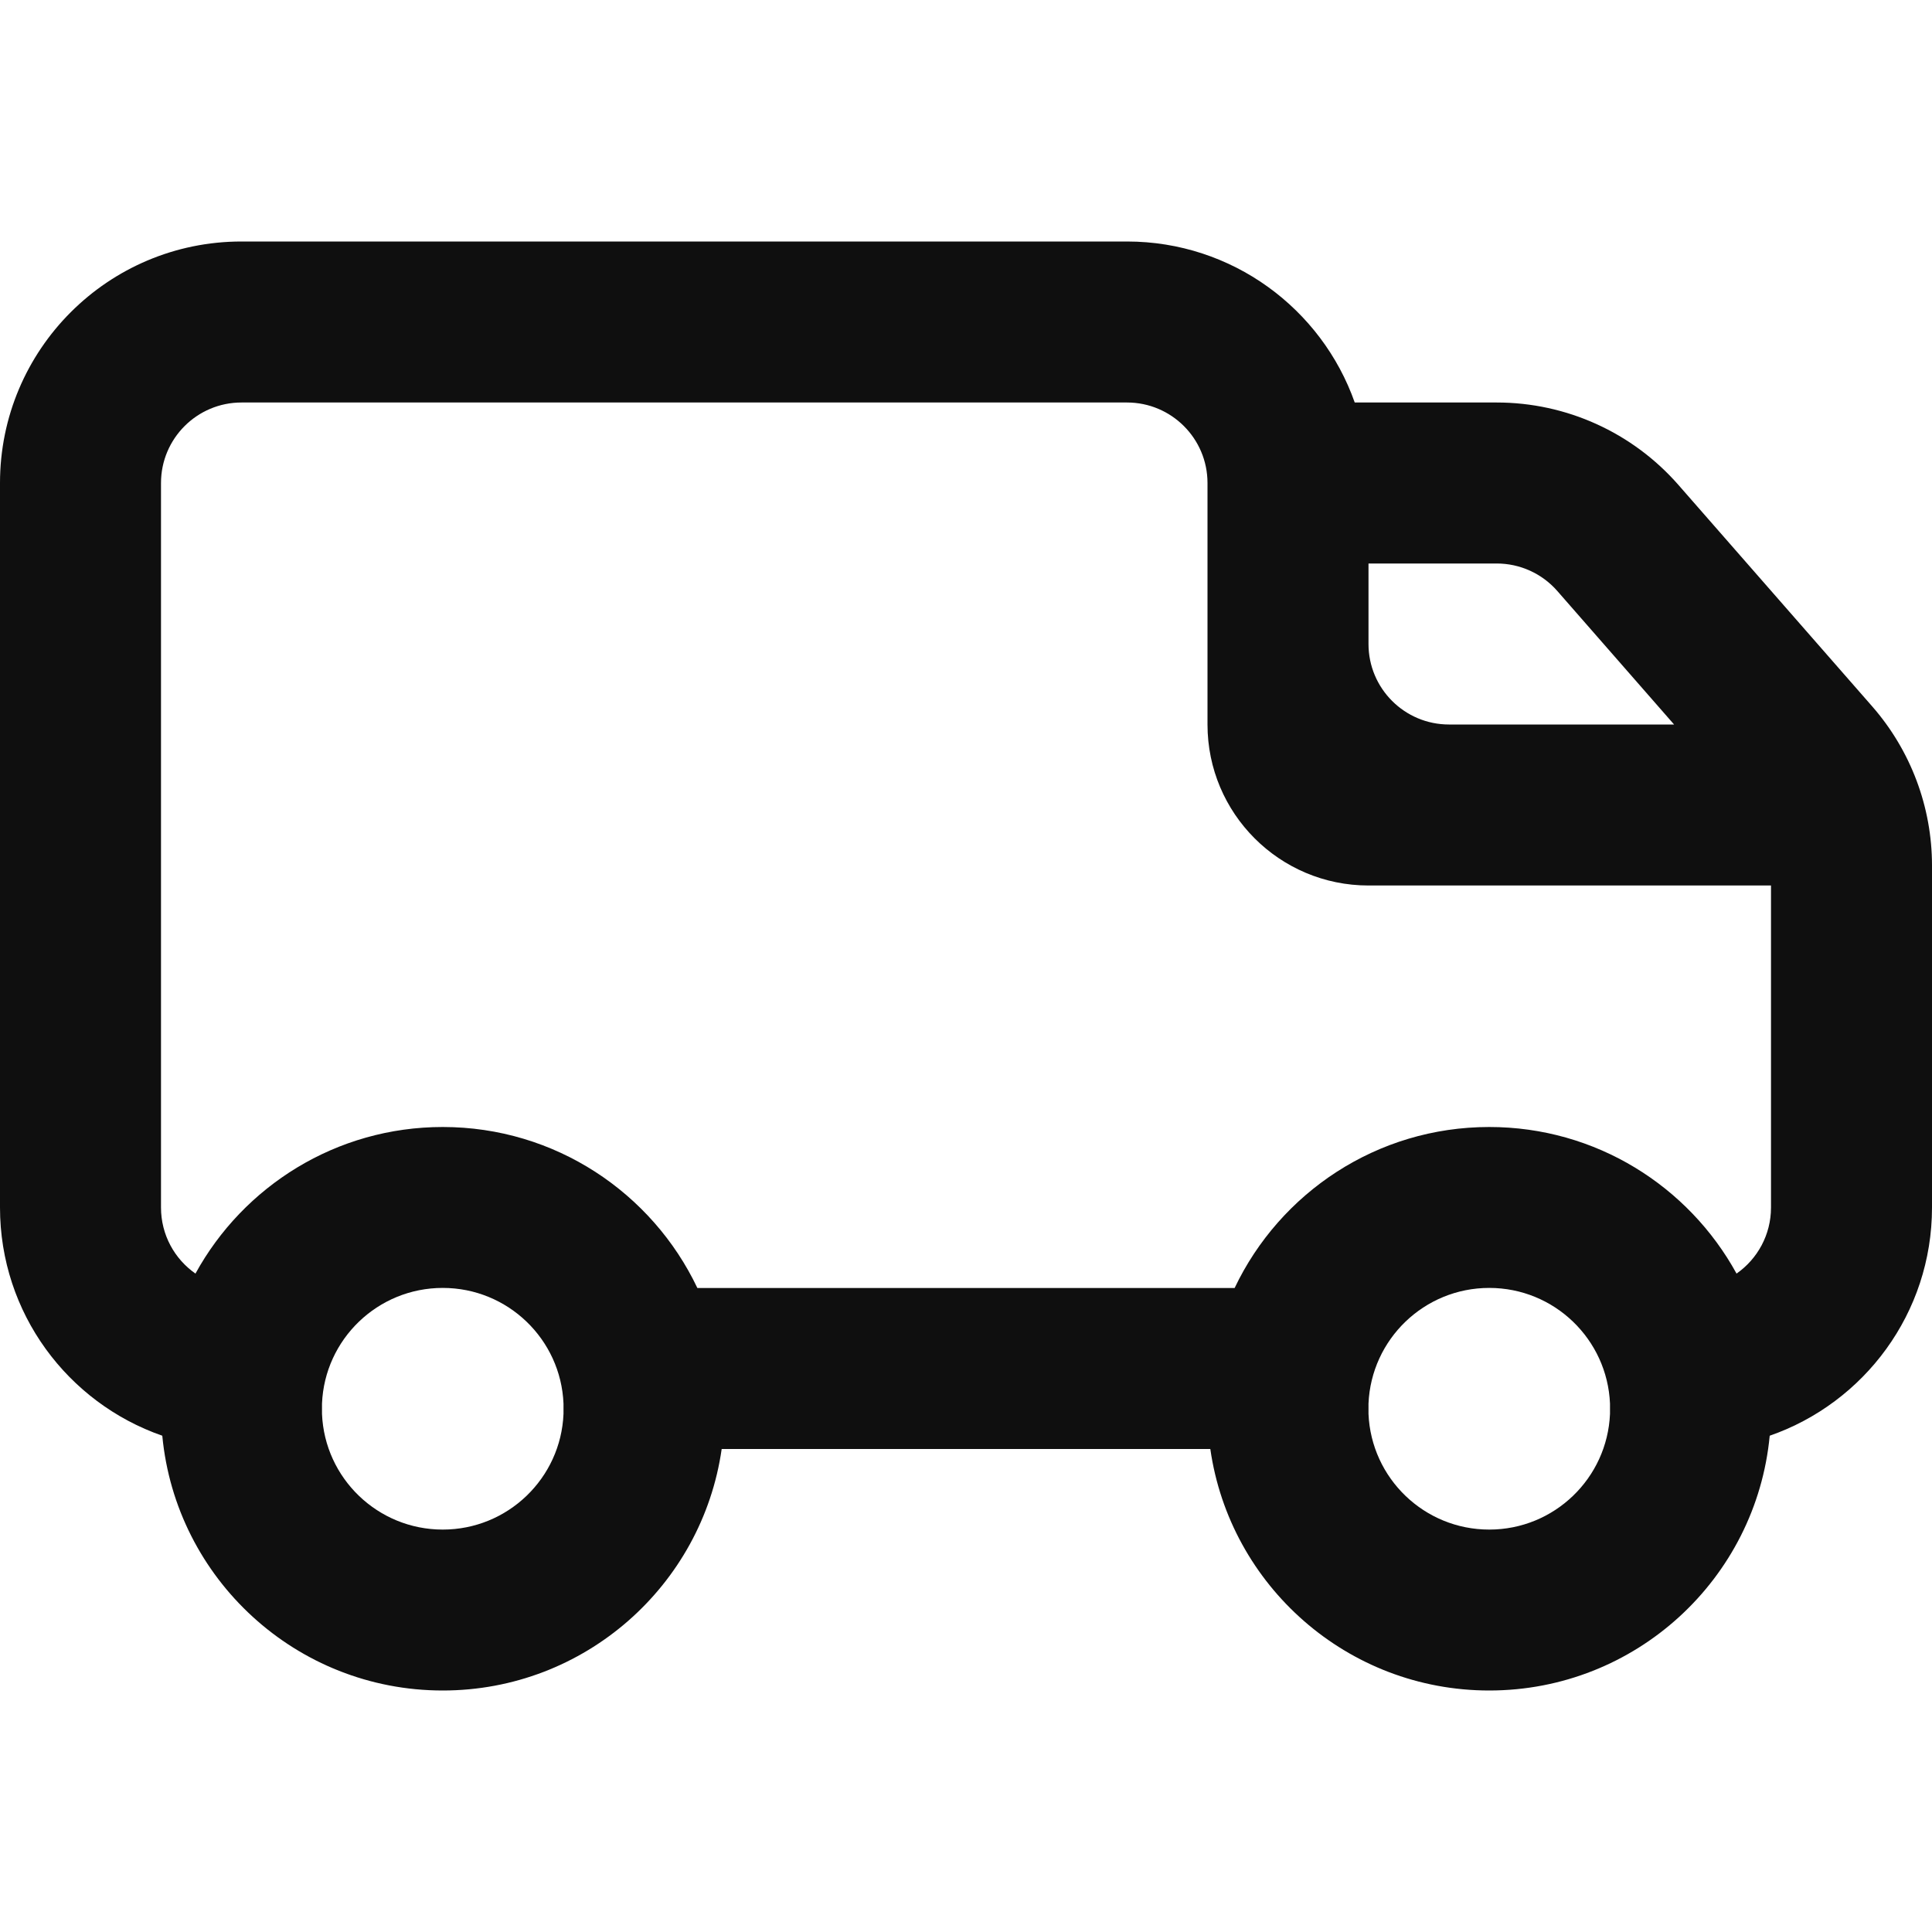
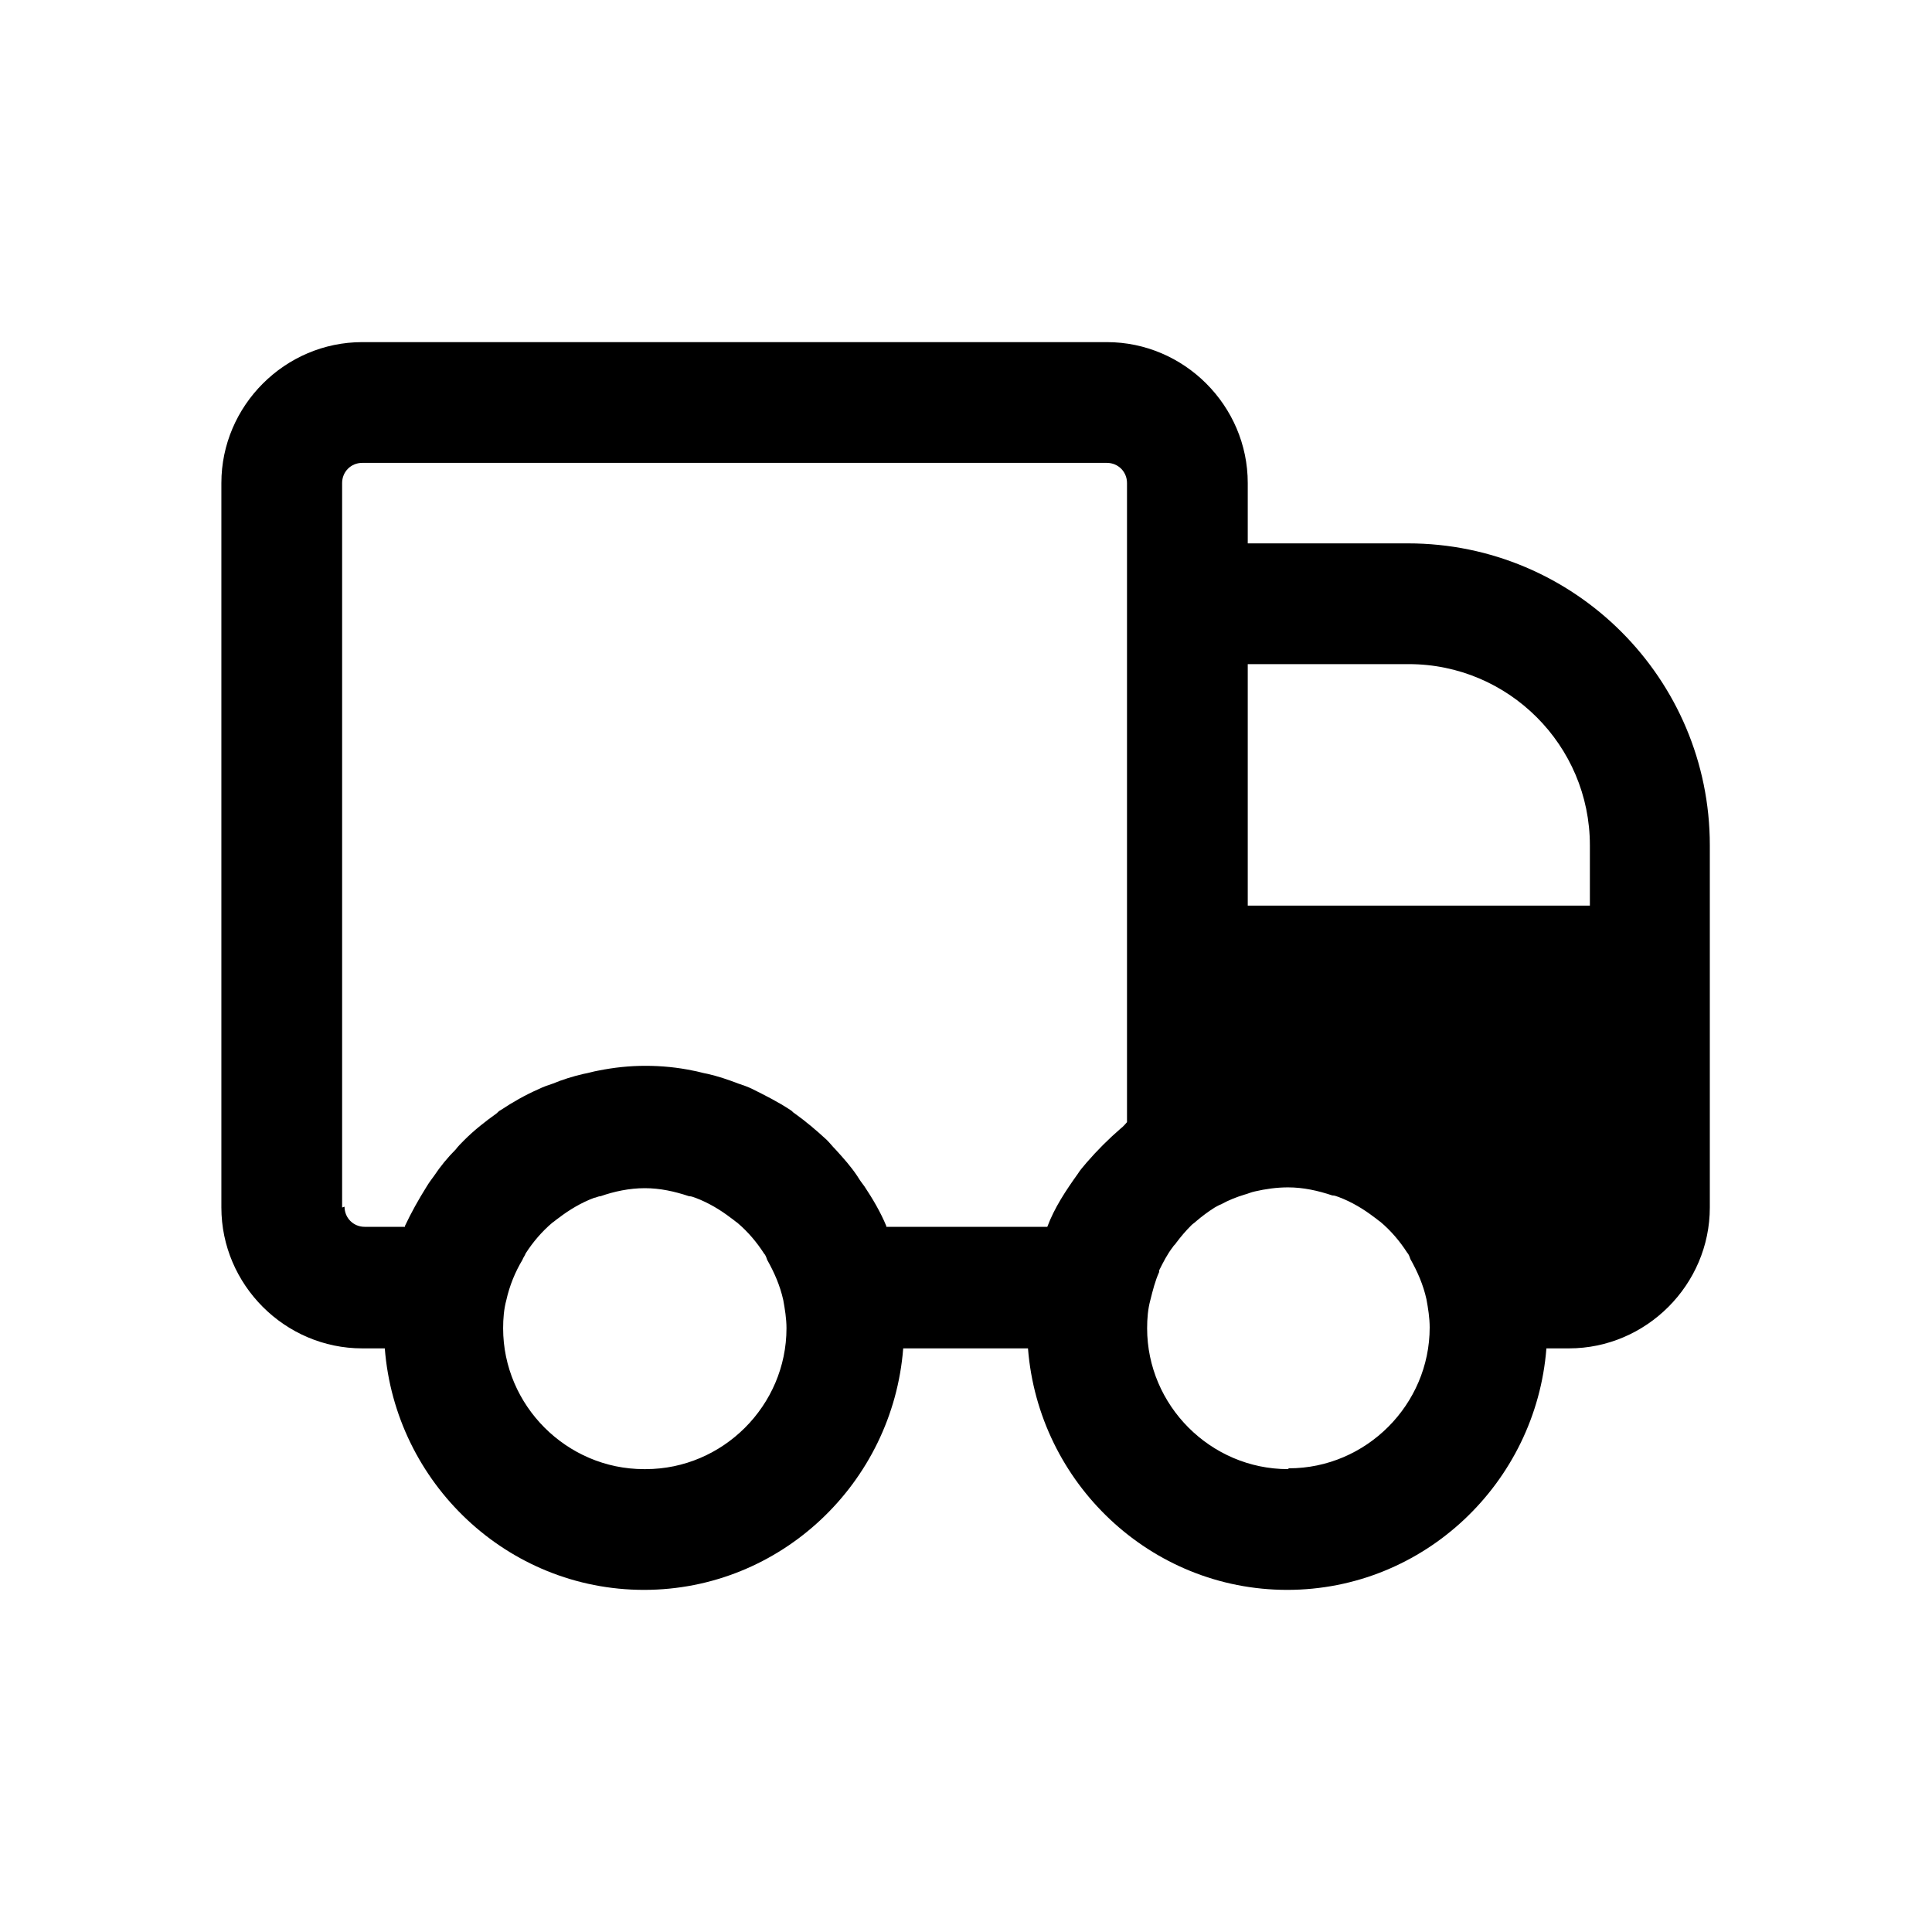
<svg xmlns="http://www.w3.org/2000/svg" width="800px" height="800px" viewBox="0 0 24 24" fill="none">
-   <path fill-rule="evenodd" clip-rule="evenodd" d="M3 3C1.343 3 0 4.343 0 6V15C0 16.312 0.842 17.427 2.016 17.835C2.184 19.611 3.68 21 5.5 21C7.263 21 8.722 19.696 8.965 18H15.035C15.278 19.696 16.737 21 18.5 21C20.32 21 21.816 19.611 21.984 17.835C23.158 17.427 24 16.312 24 15V10.752C24 10.025 23.736 9.323 23.258 8.776L20.85 6.024C20.28 5.373 19.458 5 18.593 5H16.829C16.418 3.835 15.306 3 14 3H3ZM4 17.436V17.564C4.033 18.363 4.692 19.001 5.5 19.001C6.308 19.001 6.967 18.363 7 17.564V17.436C6.967 16.637 6.308 15.999 5.5 15.999C4.692 15.999 4.033 16.637 4 17.436ZM5.5 14C6.896 14 8.101 14.818 8.663 16H15.337C15.899 14.818 17.104 14 18.5 14C19.825 14 20.977 14.736 21.572 15.821C21.831 15.64 22 15.34 22 15V11H17C15.895 11 15 10.105 15 9V6C15 5.448 14.552 5 14 5H3C2.448 5 2 5.448 2 6V15C2 15.34 2.169 15.64 2.428 15.821C3.023 14.736 4.176 14 5.5 14ZM17 7V8C17 8.552 17.448 9 18 9H20.796L19.345 7.341C19.155 7.124 18.881 7 18.593 7H17ZM17 17.436V17.564C17.034 18.363 17.692 19.001 18.5 19.001C19.308 19.001 19.966 18.363 20 17.564V17.436C19.966 16.637 19.308 15.999 18.5 15.999C17.692 15.999 17.034 16.637 17 17.436Z" fill="#0F0F0F" />
+   <path d="M17.5 6.75H15.5V6C15.5 5.04 14.71 4.25 13.75 4.25H4.5C3.54 4.25 2.75 5.04 2.75 6V15C2.75 15.96 3.54 16.75 4.5 16.75H4.78C4.91 18.42 6.3 19.75 8 19.75C9.7 19.75 11.09 18.42 11.22 16.75H12.77C12.9 18.42 14.29 19.75 15.99 19.75C17.69 19.75 19.08 18.42 19.21 16.75H19.49C20.45 16.75 21.24 15.96 21.24 15V10.5C21.24 8.43 19.56 6.75 17.49 6.75H17.5ZM4.25 15V6C4.25 5.86 4.36 5.75 4.5 5.75H13.75C13.89 5.75 14 5.86 14 6V13.94C14 13.94 13.95 14 13.92 14.02C13.77 14.15 13.63 14.29 13.5 14.44C13.46 14.49 13.42 14.53 13.39 14.58C13.24 14.79 13.1 15 13.01 15.24H11.01C11.01 15.24 11.01 15.24 11.01 15.23C10.94 15.06 10.84 14.89 10.74 14.74C10.71 14.7 10.68 14.66 10.65 14.61C10.57 14.49 10.48 14.39 10.38 14.28C10.34 14.24 10.31 14.2 10.27 14.16C10.14 14.04 10.01 13.93 9.87 13.83C9.85 13.82 9.84 13.8 9.82 13.79C9.67 13.69 9.51 13.61 9.35 13.53C9.29 13.5 9.23 13.48 9.17 13.46C9.04 13.41 8.92 13.37 8.79 13.34C8.73 13.33 8.67 13.31 8.61 13.3C8.42 13.26 8.22 13.24 8.02 13.24C7.82 13.24 7.63 13.26 7.43 13.3C7.37 13.31 7.31 13.33 7.25 13.34C7.12 13.37 6.99 13.41 6.87 13.46C6.81 13.48 6.75 13.5 6.69 13.53C6.53 13.6 6.37 13.69 6.22 13.79C6.2 13.8 6.19 13.81 6.17 13.83C6.03 13.93 5.89 14.04 5.77 14.16C5.73 14.2 5.69 14.24 5.66 14.28C5.56 14.38 5.47 14.49 5.39 14.61C5.36 14.65 5.33 14.69 5.3 14.74C5.2 14.9 5.11 15.06 5.03 15.23C5.03 15.23 5.03 15.23 5.03 15.24H4.53C4.39 15.24 4.28 15.13 4.28 14.99L4.25 15ZM8 18.25C7.04 18.25 6.25 17.46 6.25 16.5C6.25 16.38 6.26 16.26 6.29 16.15C6.33 15.97 6.4 15.8 6.49 15.65C6.5 15.62 6.52 15.6 6.53 15.57C6.62 15.43 6.73 15.3 6.86 15.19C6.89 15.17 6.91 15.15 6.94 15.13C7.07 15.03 7.22 14.94 7.38 14.88C7.4 14.88 7.43 14.86 7.46 14.86C7.63 14.8 7.82 14.76 8.01 14.76C8.2 14.76 8.38 14.8 8.56 14.86C8.59 14.86 8.61 14.87 8.64 14.88C8.8 14.94 8.95 15.03 9.08 15.13C9.11 15.15 9.13 15.17 9.16 15.19C9.29 15.3 9.4 15.43 9.49 15.57C9.51 15.59 9.52 15.62 9.53 15.65C9.62 15.81 9.69 15.97 9.73 16.15C9.75 16.26 9.77 16.38 9.77 16.5C9.77 17.46 8.98 18.25 8.02 18.25H8ZM16 18.25C15.04 18.25 14.25 17.46 14.25 16.5C14.25 16.38 14.26 16.26 14.29 16.15C14.32 16.03 14.35 15.91 14.4 15.8C14.4 15.8 14.4 15.79 14.4 15.78C14.45 15.68 14.5 15.58 14.57 15.49C14.58 15.47 14.6 15.46 14.61 15.44C14.67 15.36 14.73 15.29 14.8 15.22C14.82 15.2 14.84 15.19 14.86 15.17C14.93 15.11 15.01 15.05 15.09 15C15.11 14.99 15.14 14.97 15.17 14.96C15.26 14.91 15.36 14.87 15.46 14.84C15.5 14.83 15.54 14.81 15.59 14.8C15.72 14.77 15.86 14.75 16 14.75C16.19 14.75 16.37 14.79 16.55 14.85C16.58 14.85 16.6 14.86 16.63 14.87C16.79 14.93 16.94 15.02 17.07 15.12C17.1 15.14 17.12 15.16 17.15 15.18C17.28 15.29 17.39 15.42 17.48 15.56C17.5 15.58 17.51 15.61 17.52 15.64C17.61 15.8 17.68 15.96 17.72 16.14C17.74 16.25 17.76 16.37 17.76 16.49C17.76 17.45 16.97 18.24 16.01 18.24L16 18.25ZM15.5 11.25V8.25H17.5C18.74 8.25 19.75 9.26 19.75 10.5V11.25H15.5Z" fill="#000000" />
</svg>
